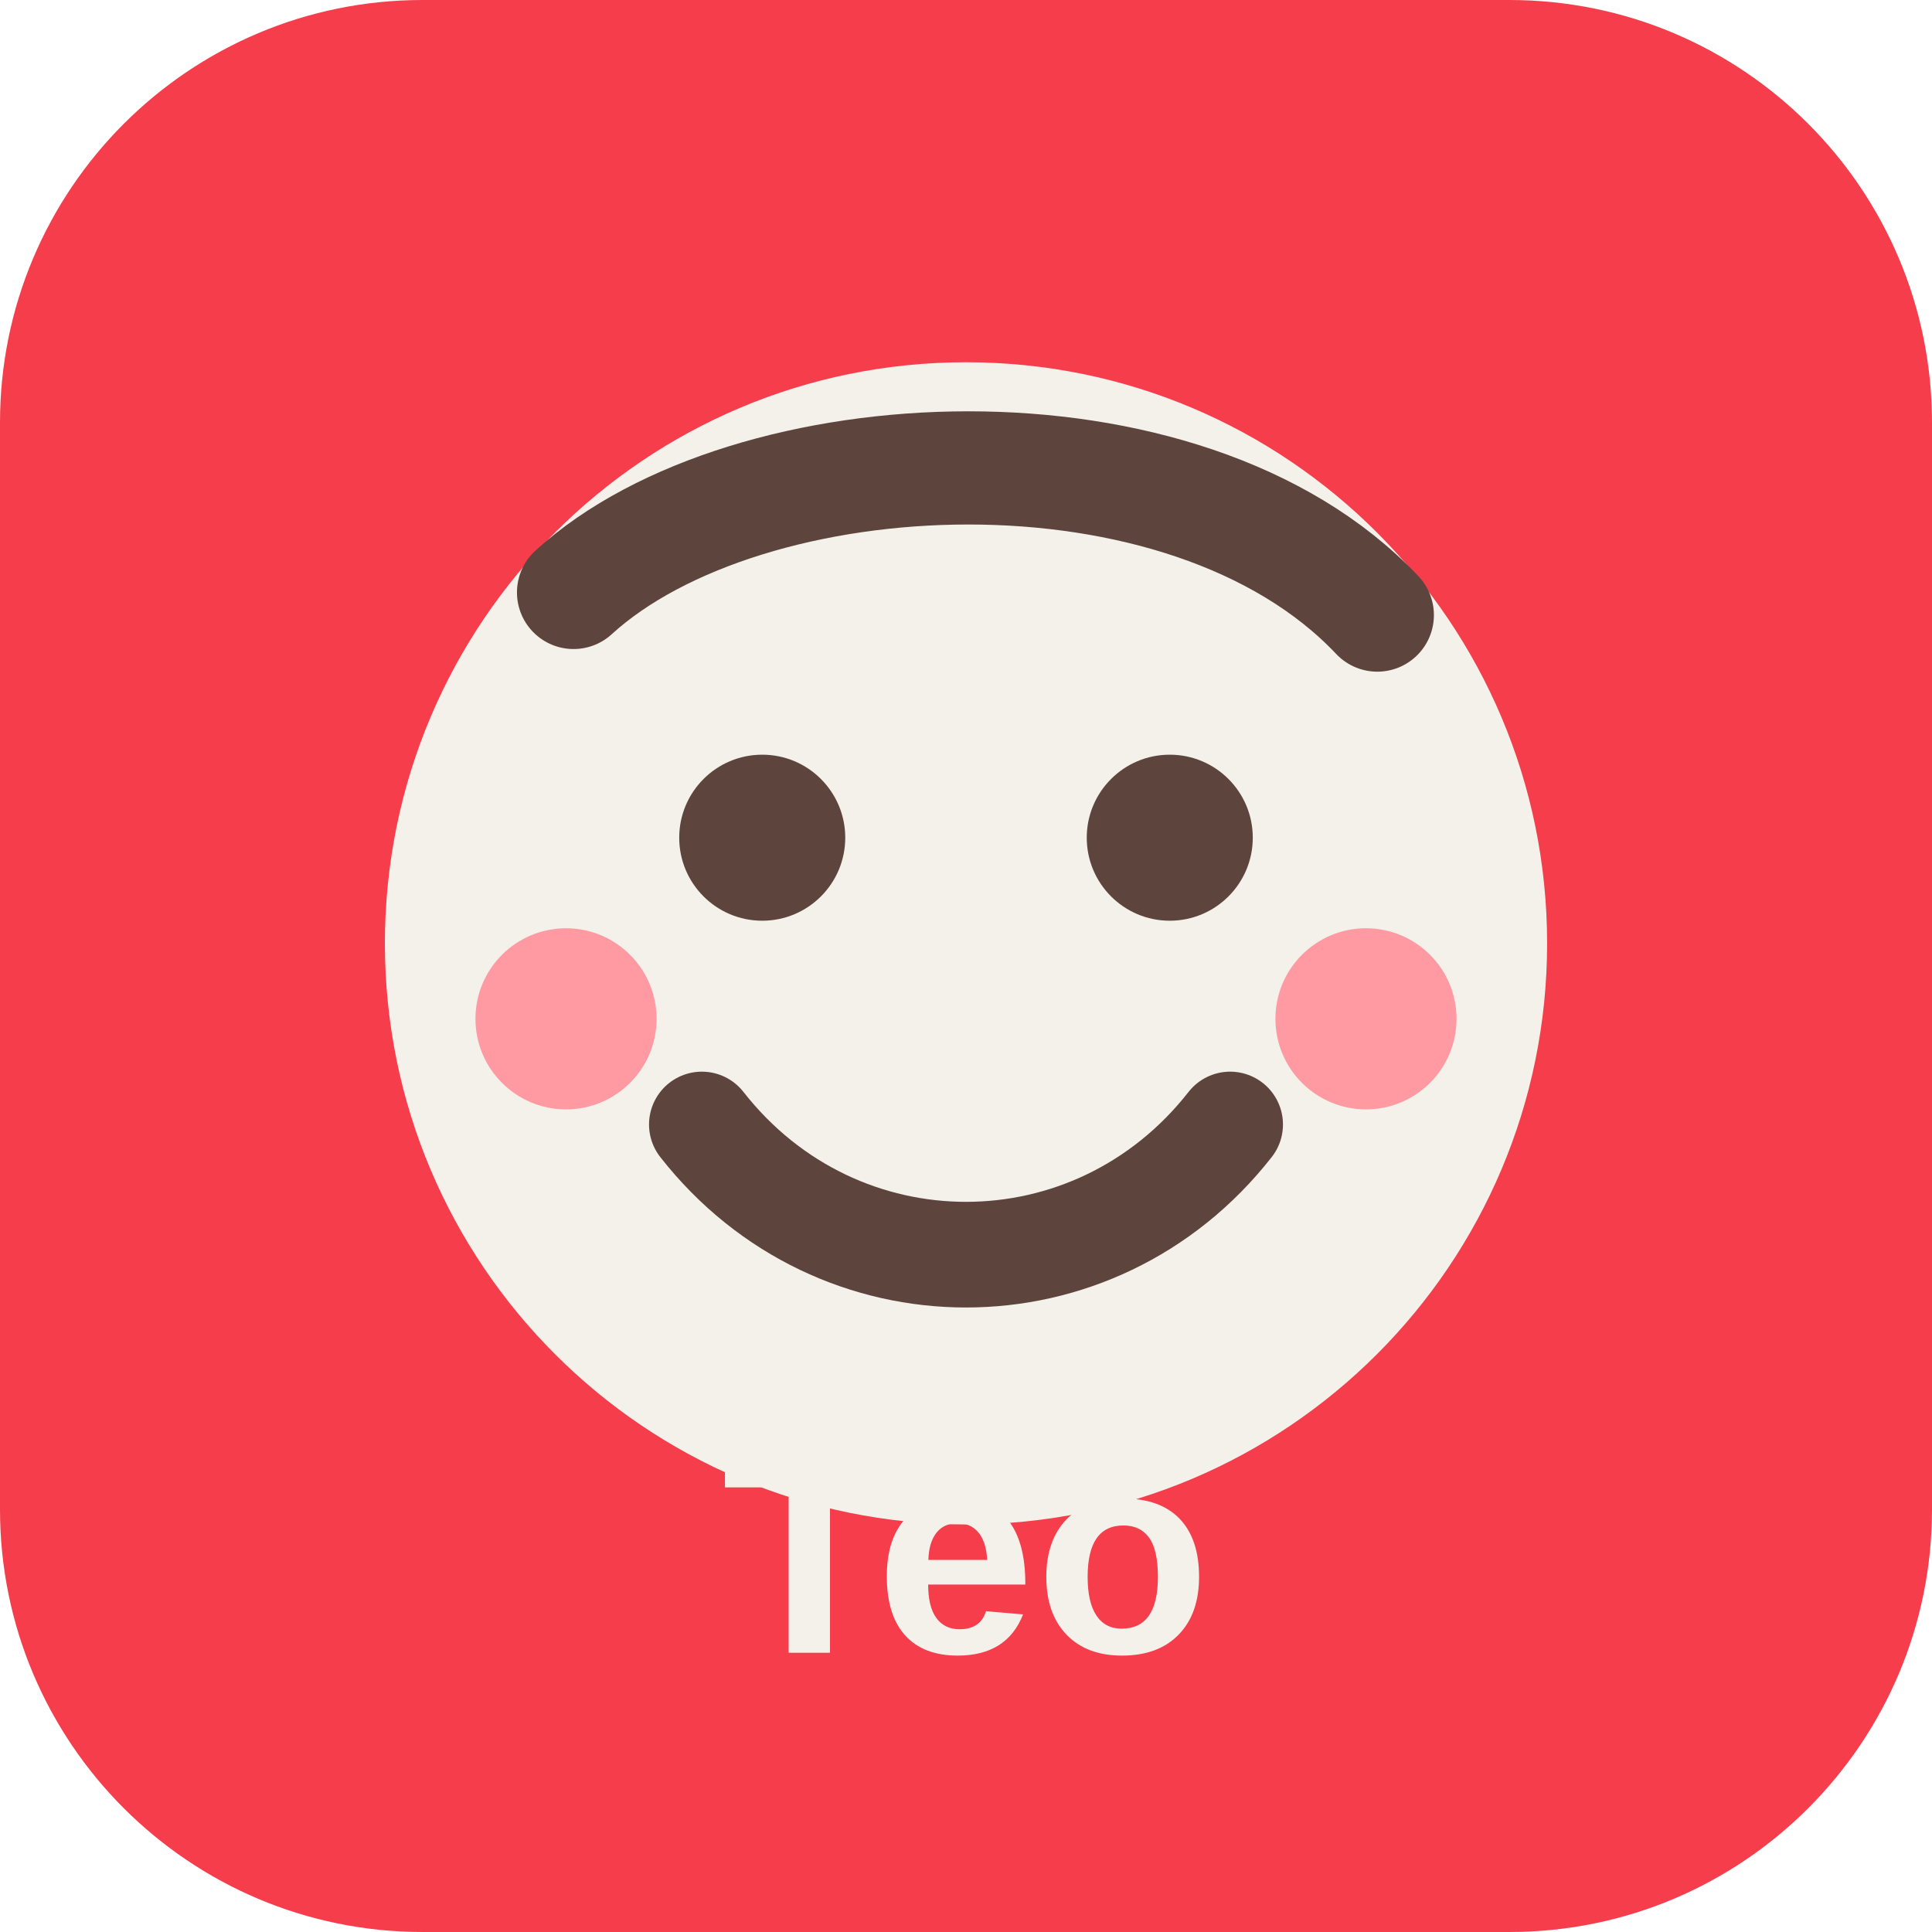
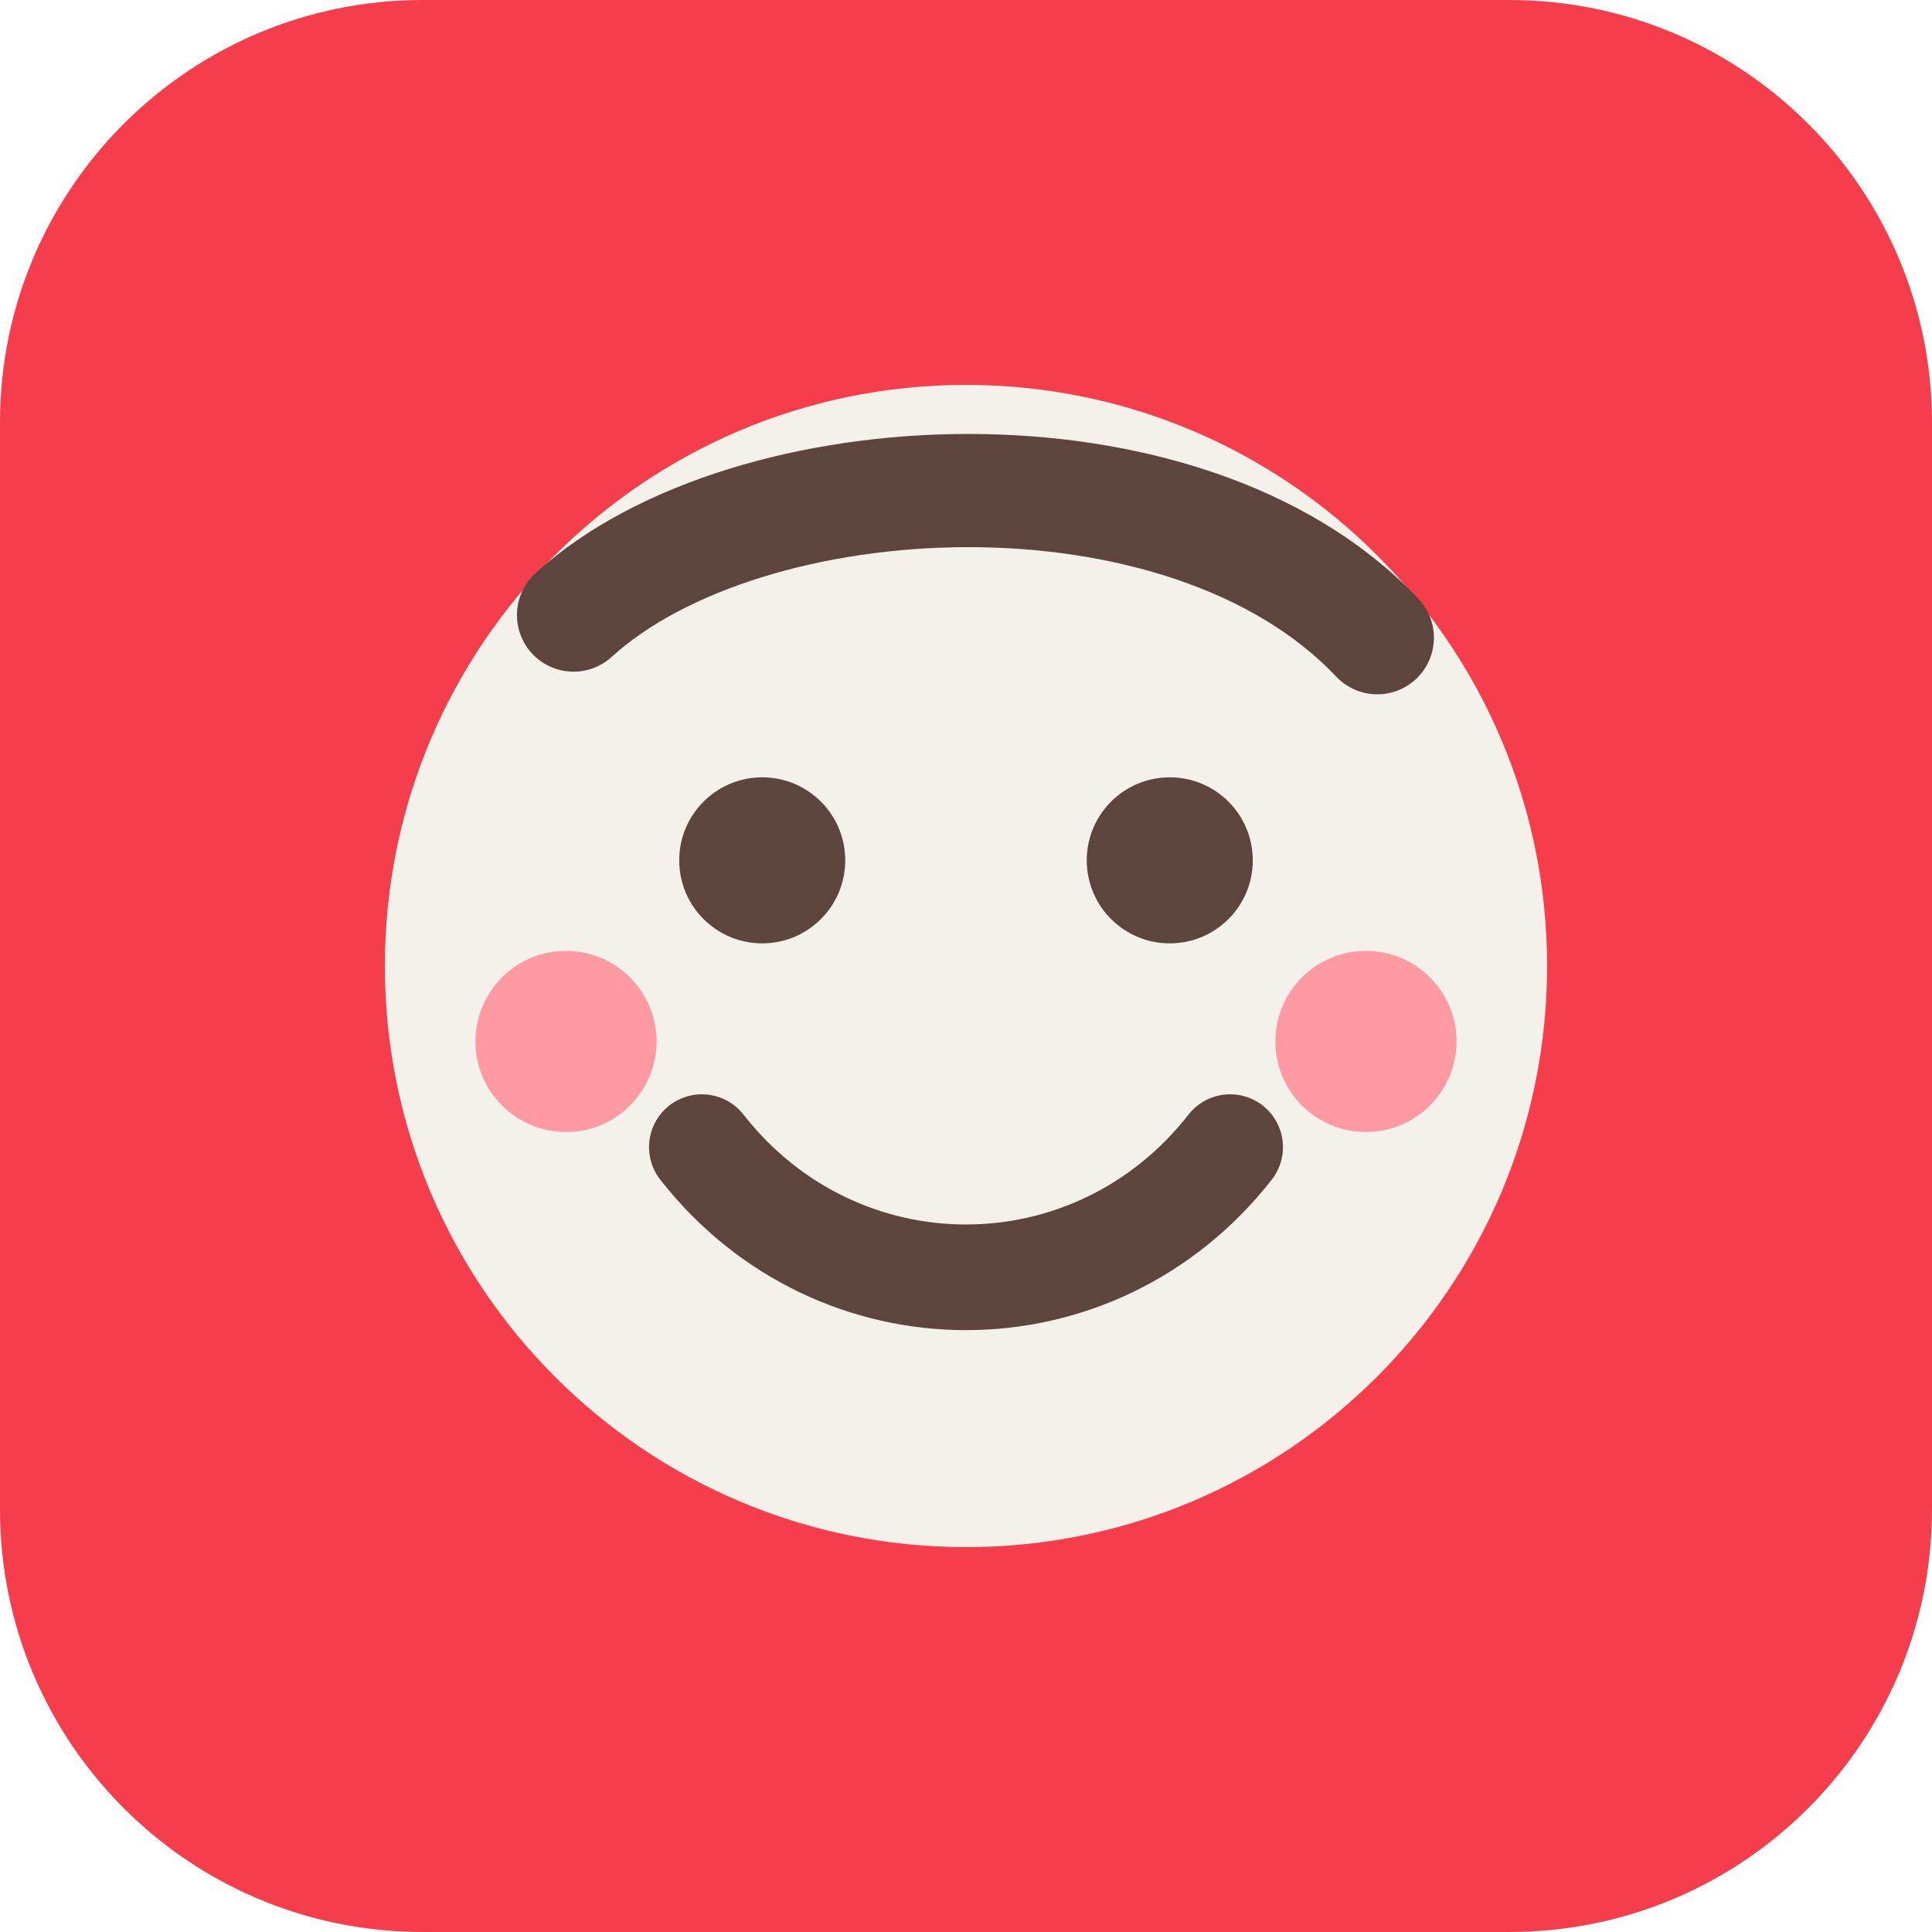
<svg xmlns="http://www.w3.org/2000/svg" viewBox="0 0 512 512" role="img" aria-label="Mudrolíno app icon">
  <rect width="512" height="512" rx="112" fill="#F53D4C" />
-   <circle cx="256" cy="250" r="154" fill="#F4F1EA" />
-   <circle cx="202" cy="222" r="22" fill="#5D453E" />
-   <circle cx="310" cy="222" r="22" fill="#5D453E" />
-   <path d="M186 298c36 46 104 46 140 0" fill="none" stroke="#5D453E" stroke-width="28" stroke-linecap="round" />
-   <path d="M152 157c46-42 162-48 213 6" fill="none" stroke="#5D453E" stroke-width="30" stroke-linecap="round" />
-   <circle cx="150" cy="270" r="24" fill="#FF9AA2" />
-   <circle cx="362" cy="270" r="24" fill="#FF9AA2" />
-   <text x="256" y="438" text-anchor="middle" font-family="Arial, sans-serif" font-size="76" font-weight="800" fill="#F4F1EA">Teo</text>
+   <g transform="translate(0 6)">
+     <circle cx="256" cy="250" r="154" fill="#F4F1EA" />
+     <circle cx="202" cy="222" r="22" fill="#5D453E" />
+     <circle cx="310" cy="222" r="22" fill="#5D453E" />
+     <path d="M186 298c36 46 104 46 140 0" fill="none" stroke="#5D453E" stroke-width="28" stroke-linecap="round" />
+     <path d="M152 157c46-42 162-48 213 6" fill="none" stroke="#5D453E" stroke-width="30" stroke-linecap="round" />
+     <circle cx="150" cy="270" r="24" fill="#FF9AA2" />
+     <circle cx="362" cy="270" r="24" fill="#FF9AA2" />
+   </g>
</svg>
